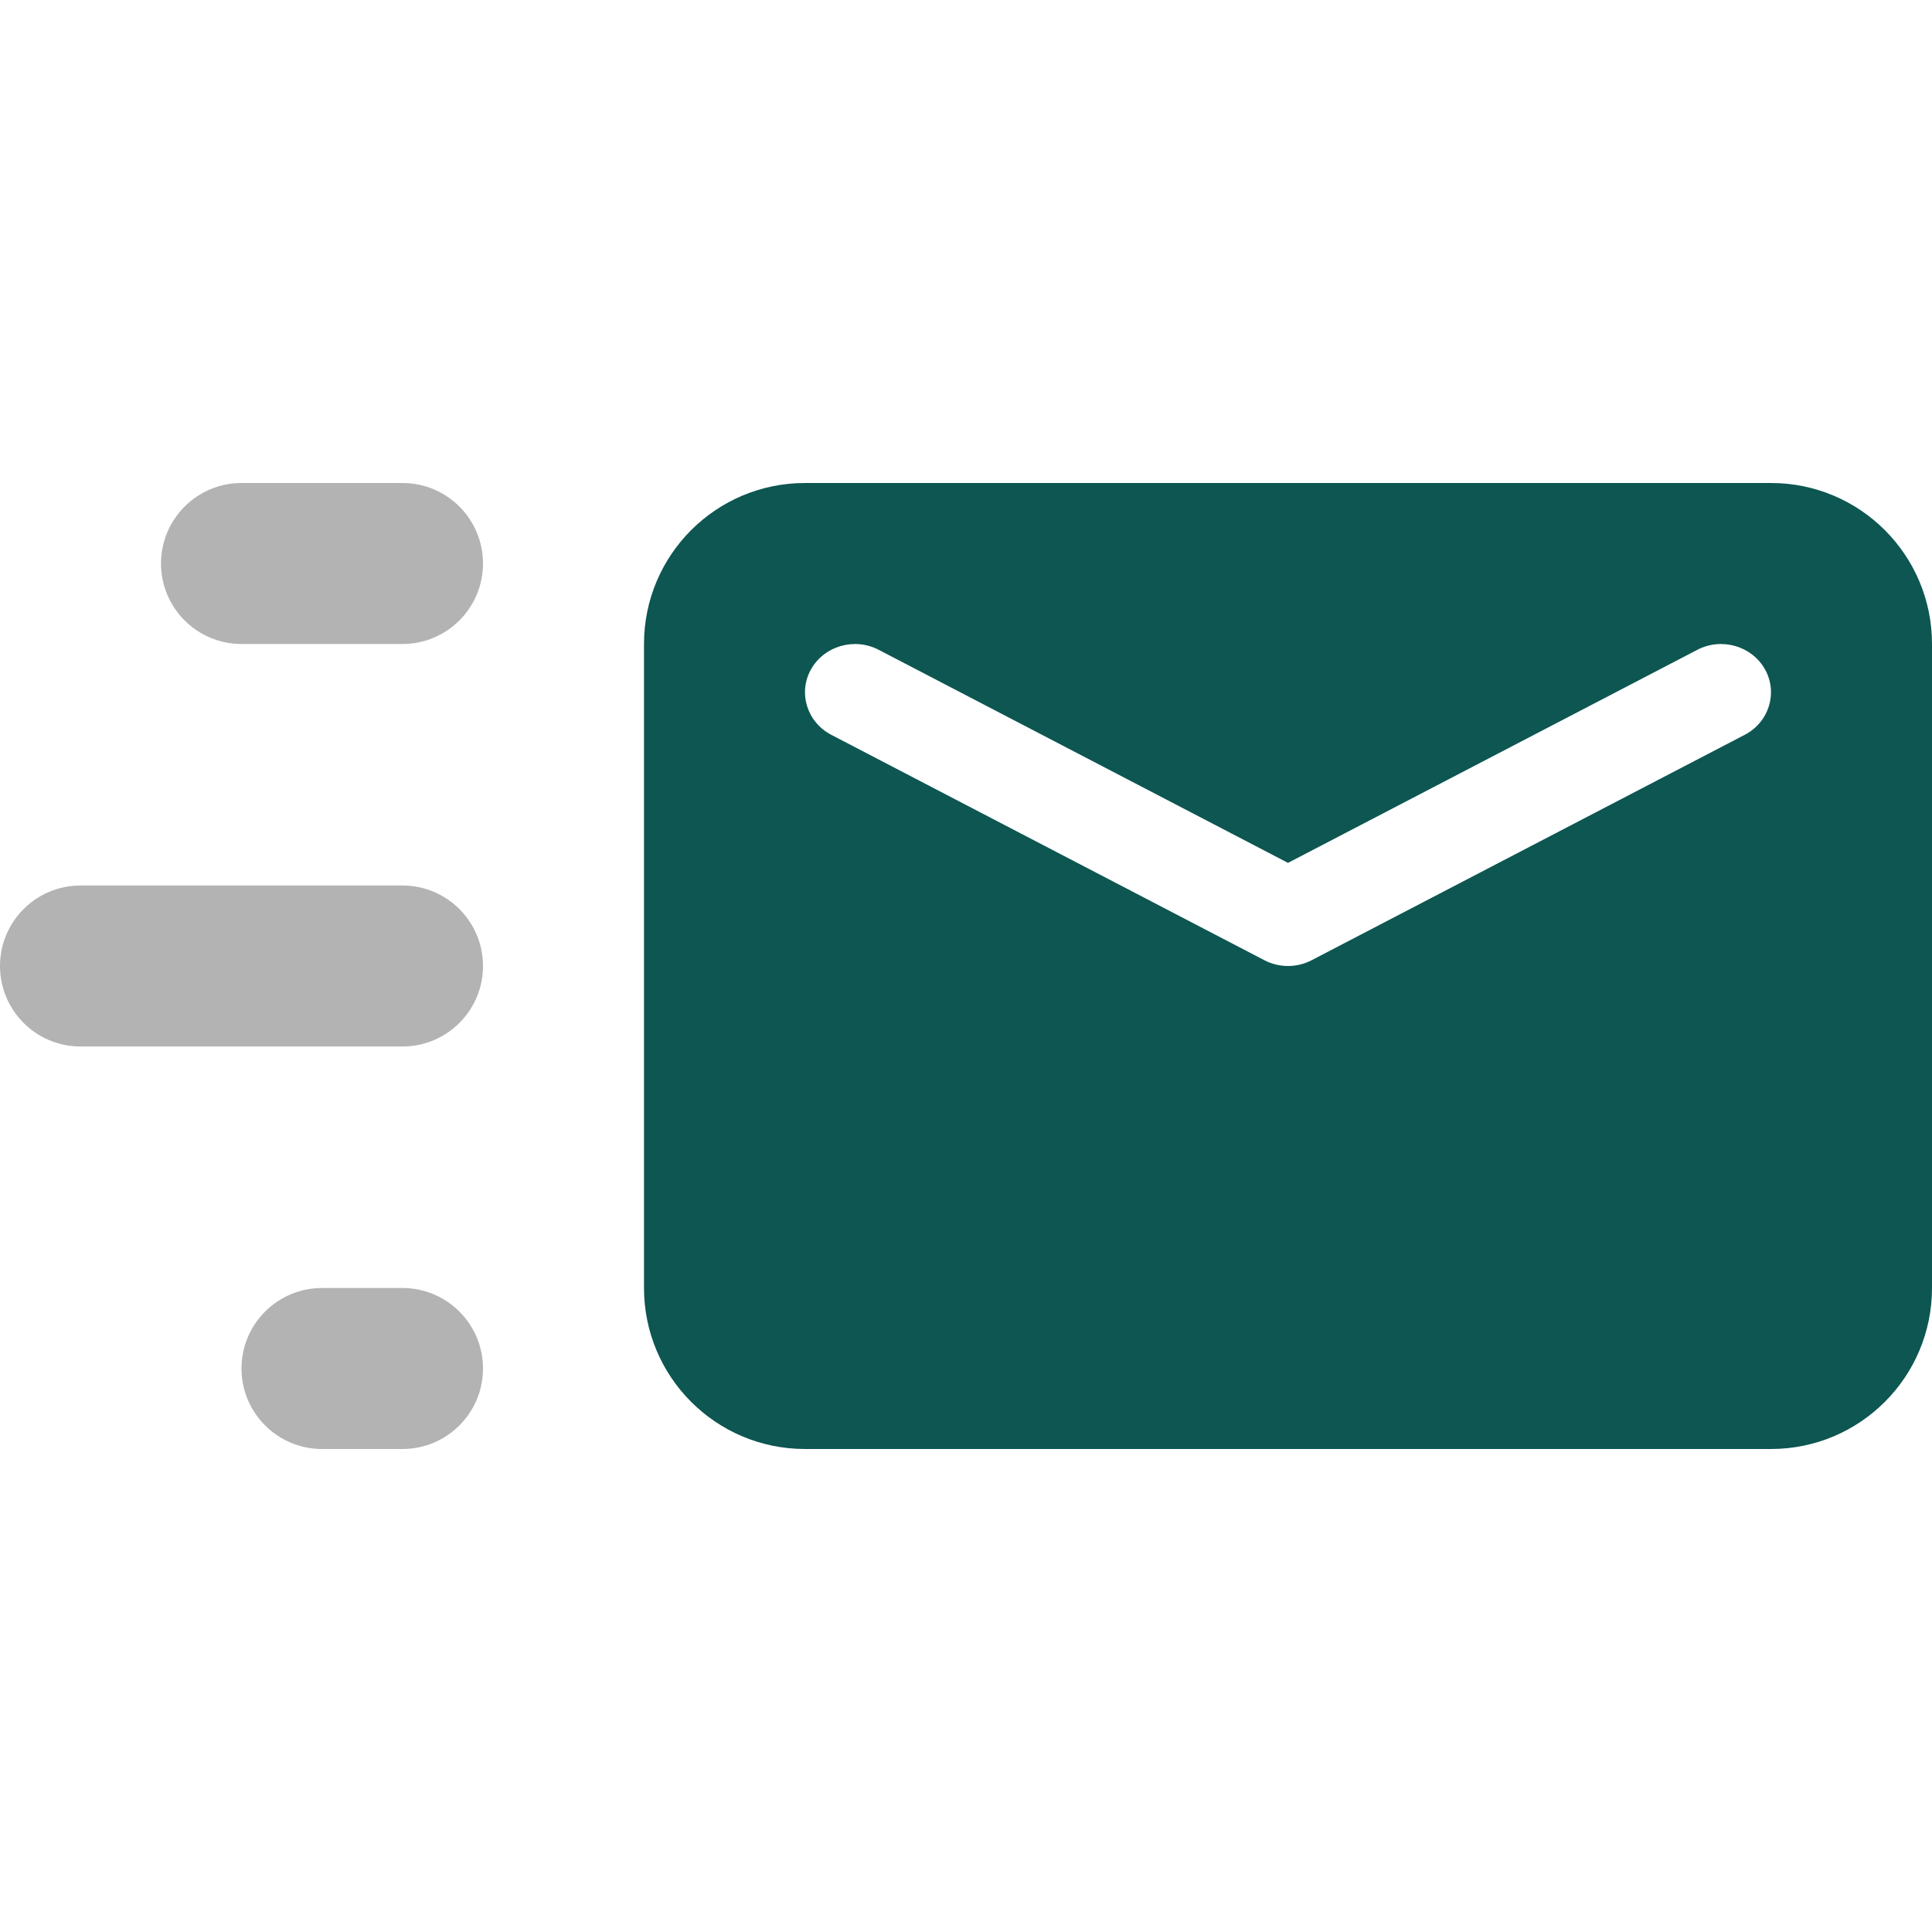
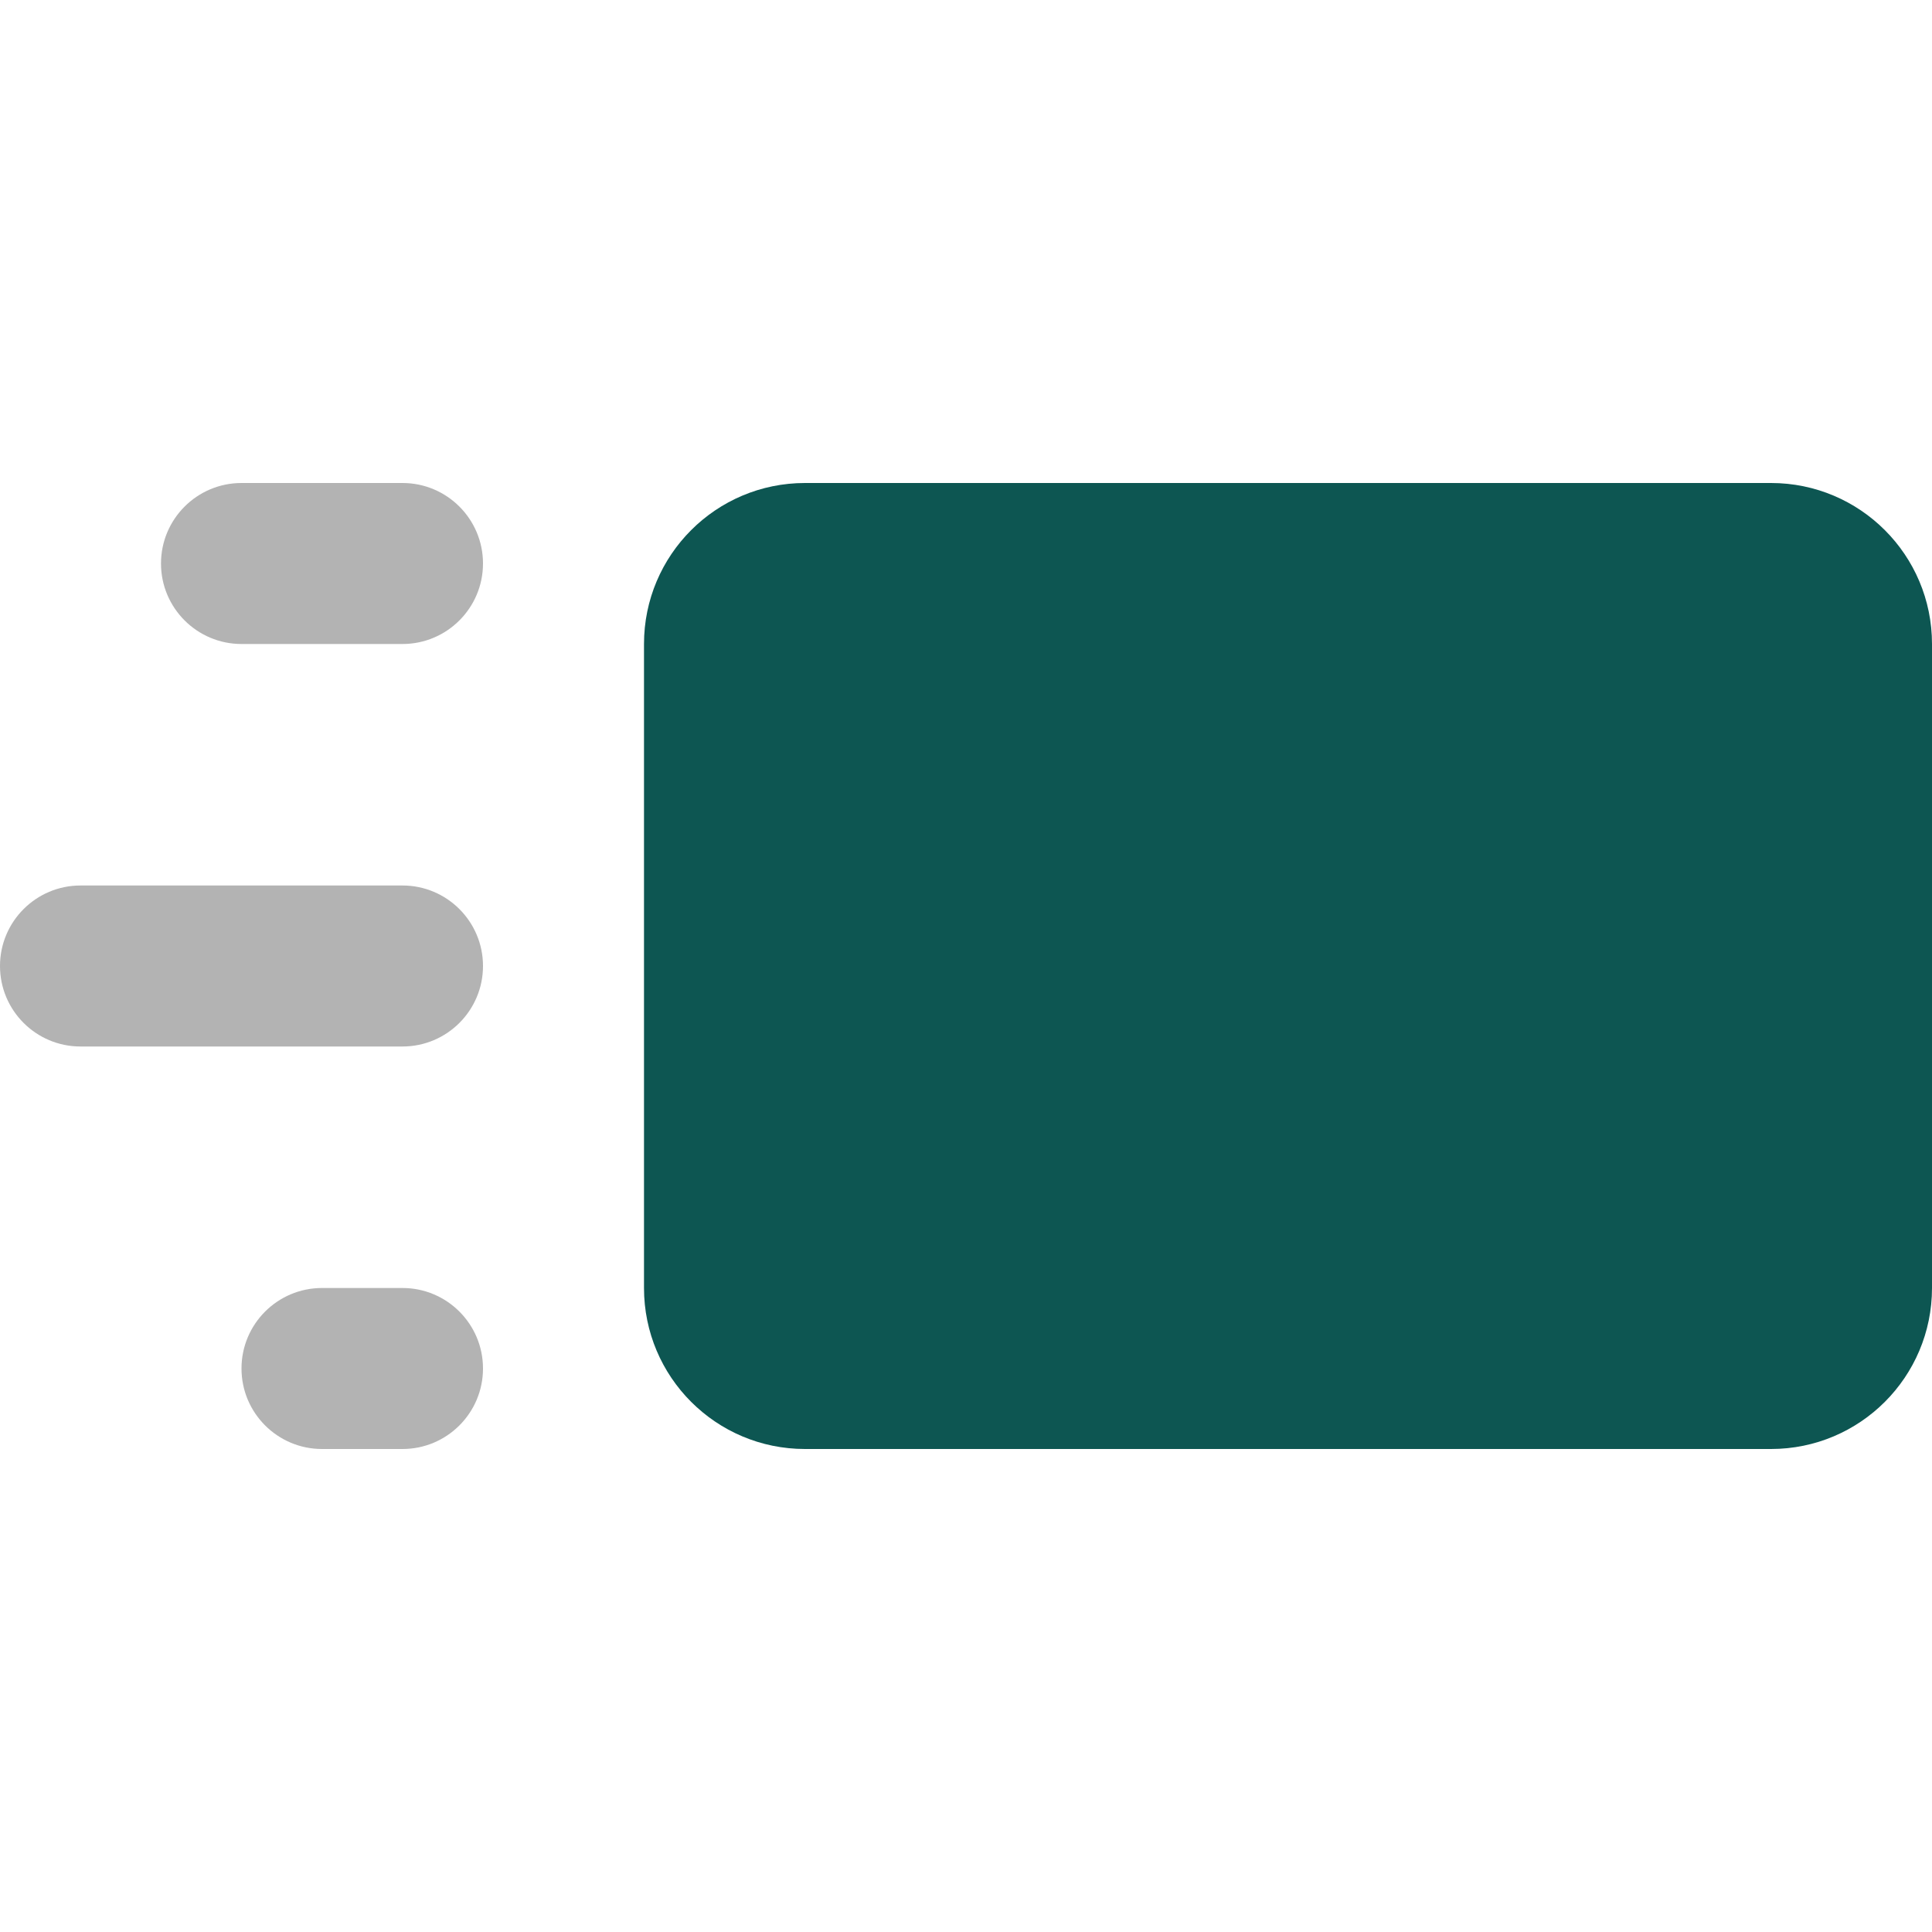
<svg xmlns="http://www.w3.org/2000/svg" width="24" height="24" viewBox="0 0 24 24" fill="none">
-   <path opacity="0.3" fill-rule="evenodd" clip-rule="evenodd" d="M3 6C2.448 6 2 6.448 2 7C2 7.552 2.448 8 3 8H5C5.552 8 6 7.552 6 7C6 6.448 5.552 6 5 6H3ZM0 12C0 11.448 0.448 11 1 11H5C5.552 11 6 11.448 6 12C6 12.552 5.552 13 5 13H1C0.448 13 0 12.552 0 12ZM3 17C3 16.448 3.448 16 4 16H5C5.552 16 6 16.448 6 17C6 17.552 5.552 18 5 18H4C3.448 18 3 17.552 3 17Z" fill="black" />
-   <path fill-rule="evenodd" clip-rule="evenodd" d="M10 6C8.895 6 8 6.895 8 8V16C8 17.105 8.895 18 10 18H22C23.105 18 24 17.105 24 16V8C24 6.895 23.105 6 22 6H10ZM21.926 8.316C21.763 8.024 21.387 7.915 21.085 8.072L16 10.719L10.915 8.072C10.613 7.915 10.237 8.024 10.074 8.316C9.912 8.607 10.025 8.971 10.326 9.128L15.706 11.928C15.889 12.024 16.111 12.024 16.294 11.928L21.674 9.128C21.975 8.971 22.088 8.607 21.926 8.316Z" fill="#0D5652" />
+   <path opacity="0.3" fillRule="evenodd" clipRule="evenodd" d="M3 6C2.448 6 2 6.448 2 7C2 7.552 2.448 8 3 8H5C5.552 8 6 7.552 6 7C6 6.448 5.552 6 5 6H3ZM0 12C0 11.448 0.448 11 1 11H5C5.552 11 6 11.448 6 12C6 12.552 5.552 13 5 13H1C0.448 13 0 12.552 0 12ZM3 17C3 16.448 3.448 16 4 16H5C5.552 16 6 16.448 6 17C6 17.552 5.552 18 5 18H4C3.448 18 3 17.552 3 17Z" fill="black" />
+   <path fillRule="evenodd" clipRule="evenodd" d="M10 6C8.895 6 8 6.895 8 8V16C8 17.105 8.895 18 10 18H22C23.105 18 24 17.105 24 16V8C24 6.895 23.105 6 22 6H10ZM21.926 8.316C21.763 8.024 21.387 7.915 21.085 8.072L16 10.719L10.915 8.072C10.613 7.915 10.237 8.024 10.074 8.316C9.912 8.607 10.025 8.971 10.326 9.128L15.706 11.928C15.889 12.024 16.111 12.024 16.294 11.928L21.674 9.128C21.975 8.971 22.088 8.607 21.926 8.316Z" fill="#0D5652" />
</svg>
